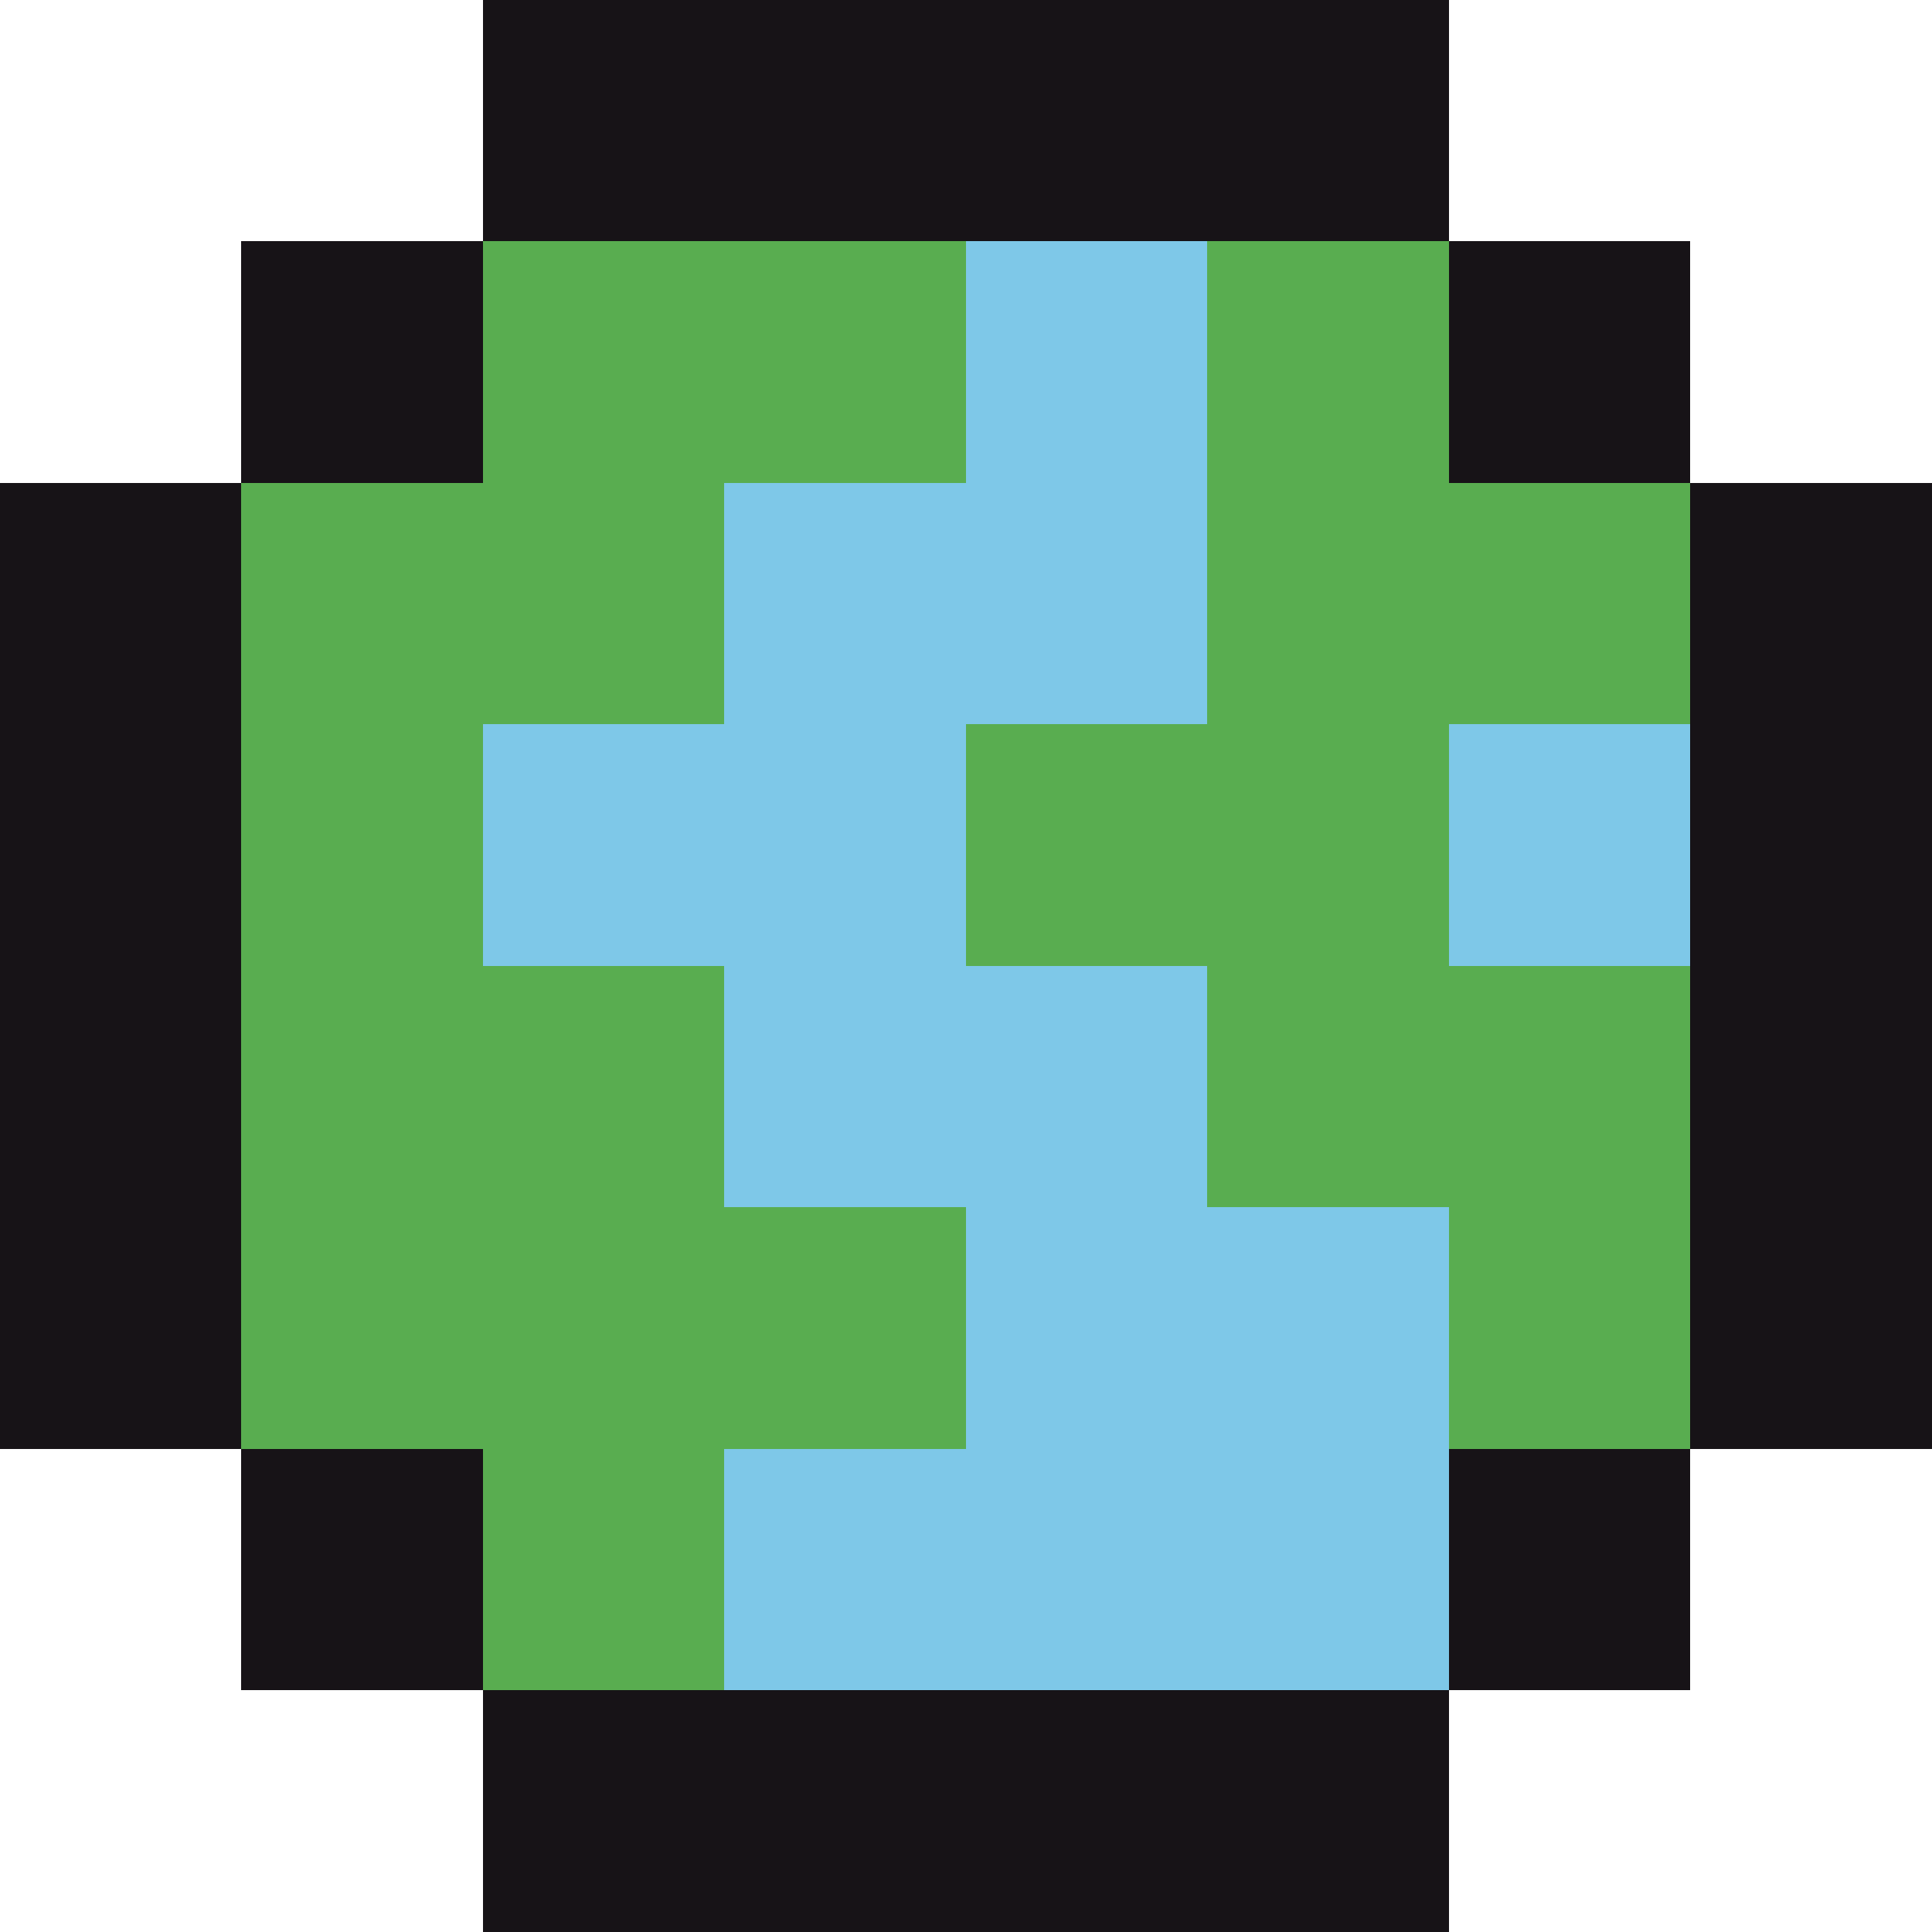
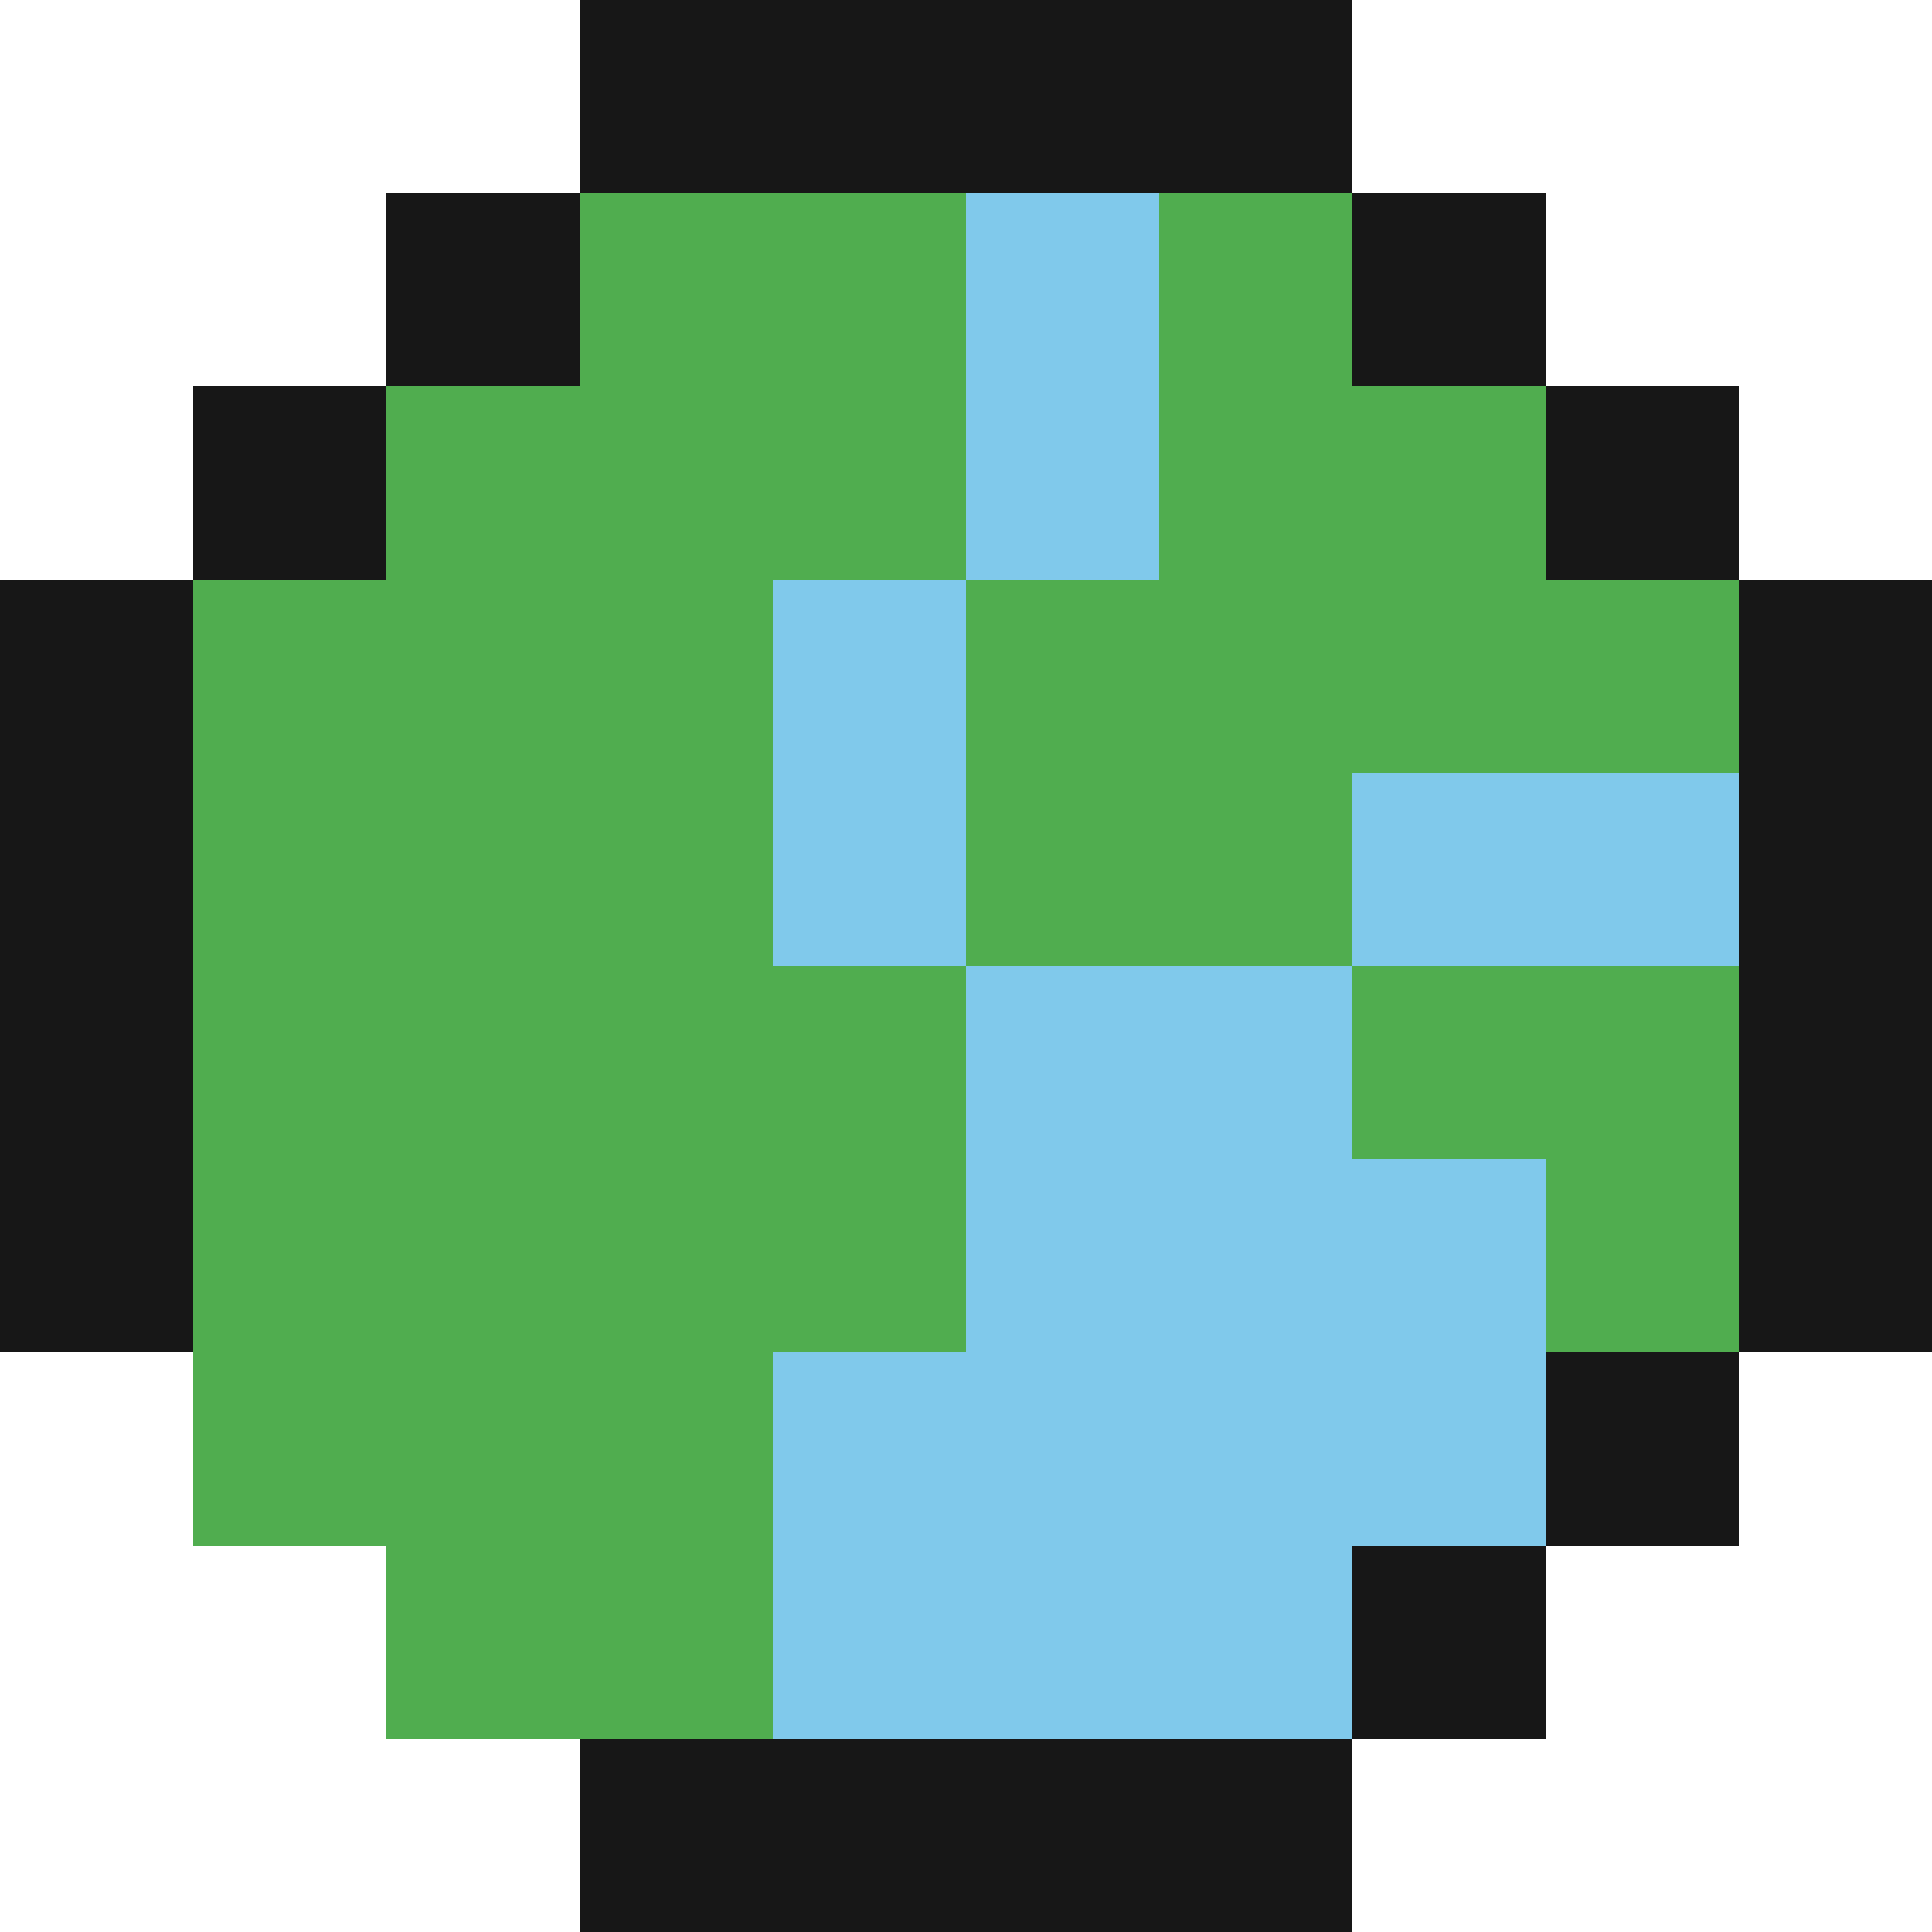
- <svg xmlns="http://www.w3.org/2000/svg" viewBox="0 0 32 32" shape-rendering="crispEdges">
-   <path fill="#171317" d="M8 0h16v4h4v4h4v16h-4v4h-4v4H8v-4H4v-4H0V8h4V4h4z" />
-   <path fill="#7ec8e8" d="M8 4h16v4h4v16h-4v4H8v-4H4V8h4z" />
-   <path fill="#59ad50" d="M8 4h8v4h-4v4H8v4H4V8h4z        M20 4h4v4h4v4h-8z        M16 12h8v4h4v8h-4v-4h-4v-4h-4z        M4 16h8v4h4v4h-4v4H8v-4H4z" />
+ <svg xmlns="http://www.w3.org/2000/svg" viewBox="0 0 40 40" shape-rendering="crispEdges">
+   <path fill="#171717" d="M12 0h16v4h4v4h4v4h4v16h-4v4h-4v4h-4v4H12v-4H8v-4H4v-4H0V12h4V8h4V4h4z" />
+   <path fill="#80c9eb" d="M12 4h16v4h4v4h4v16h-4v4h-4v4H12v-4H8v-4H4V12h4V8h4z" />
+   <path fill="#50ad4f" d="       M12 4h8v8h-4v4H8v4H4v-8h4V8h4z        M24 4h4v4h4v4h4v4h-8v4h-8v-8h4z        M8 16h8v4h4v8h-4v8H8v-4H4V20h4z        M28 20h8v8h-4v-4h-4z     " />
</svg>
